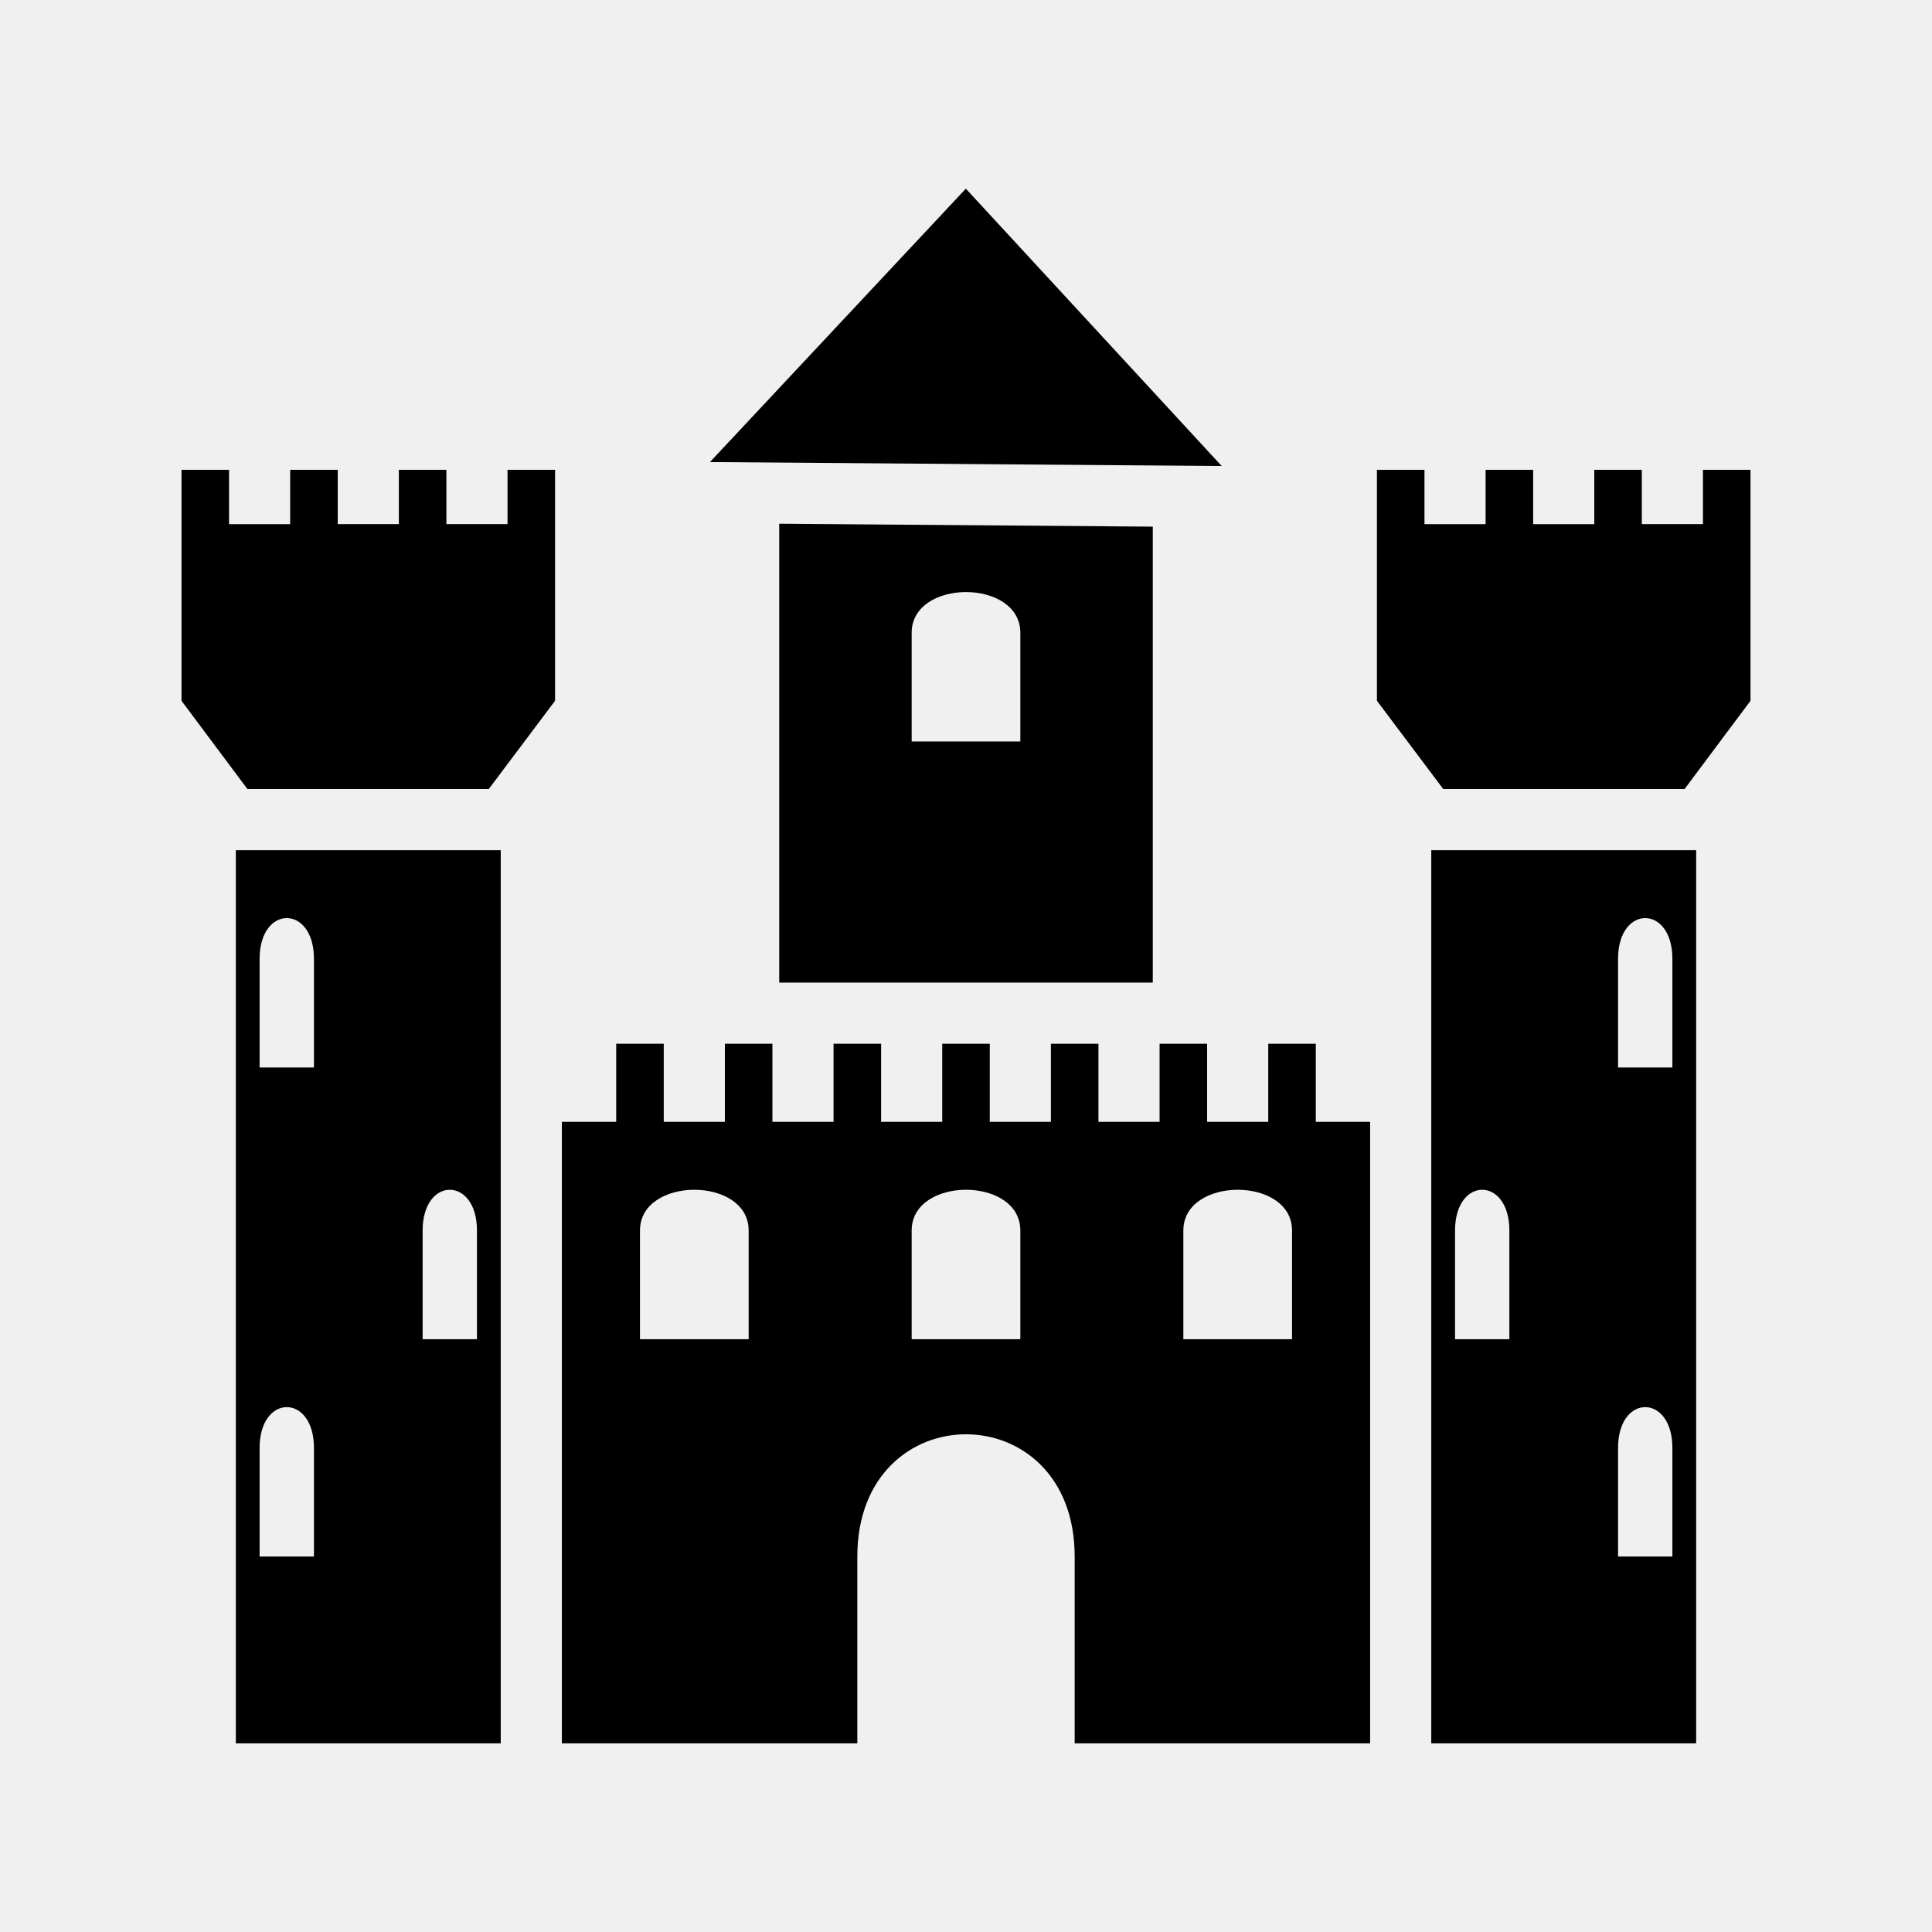
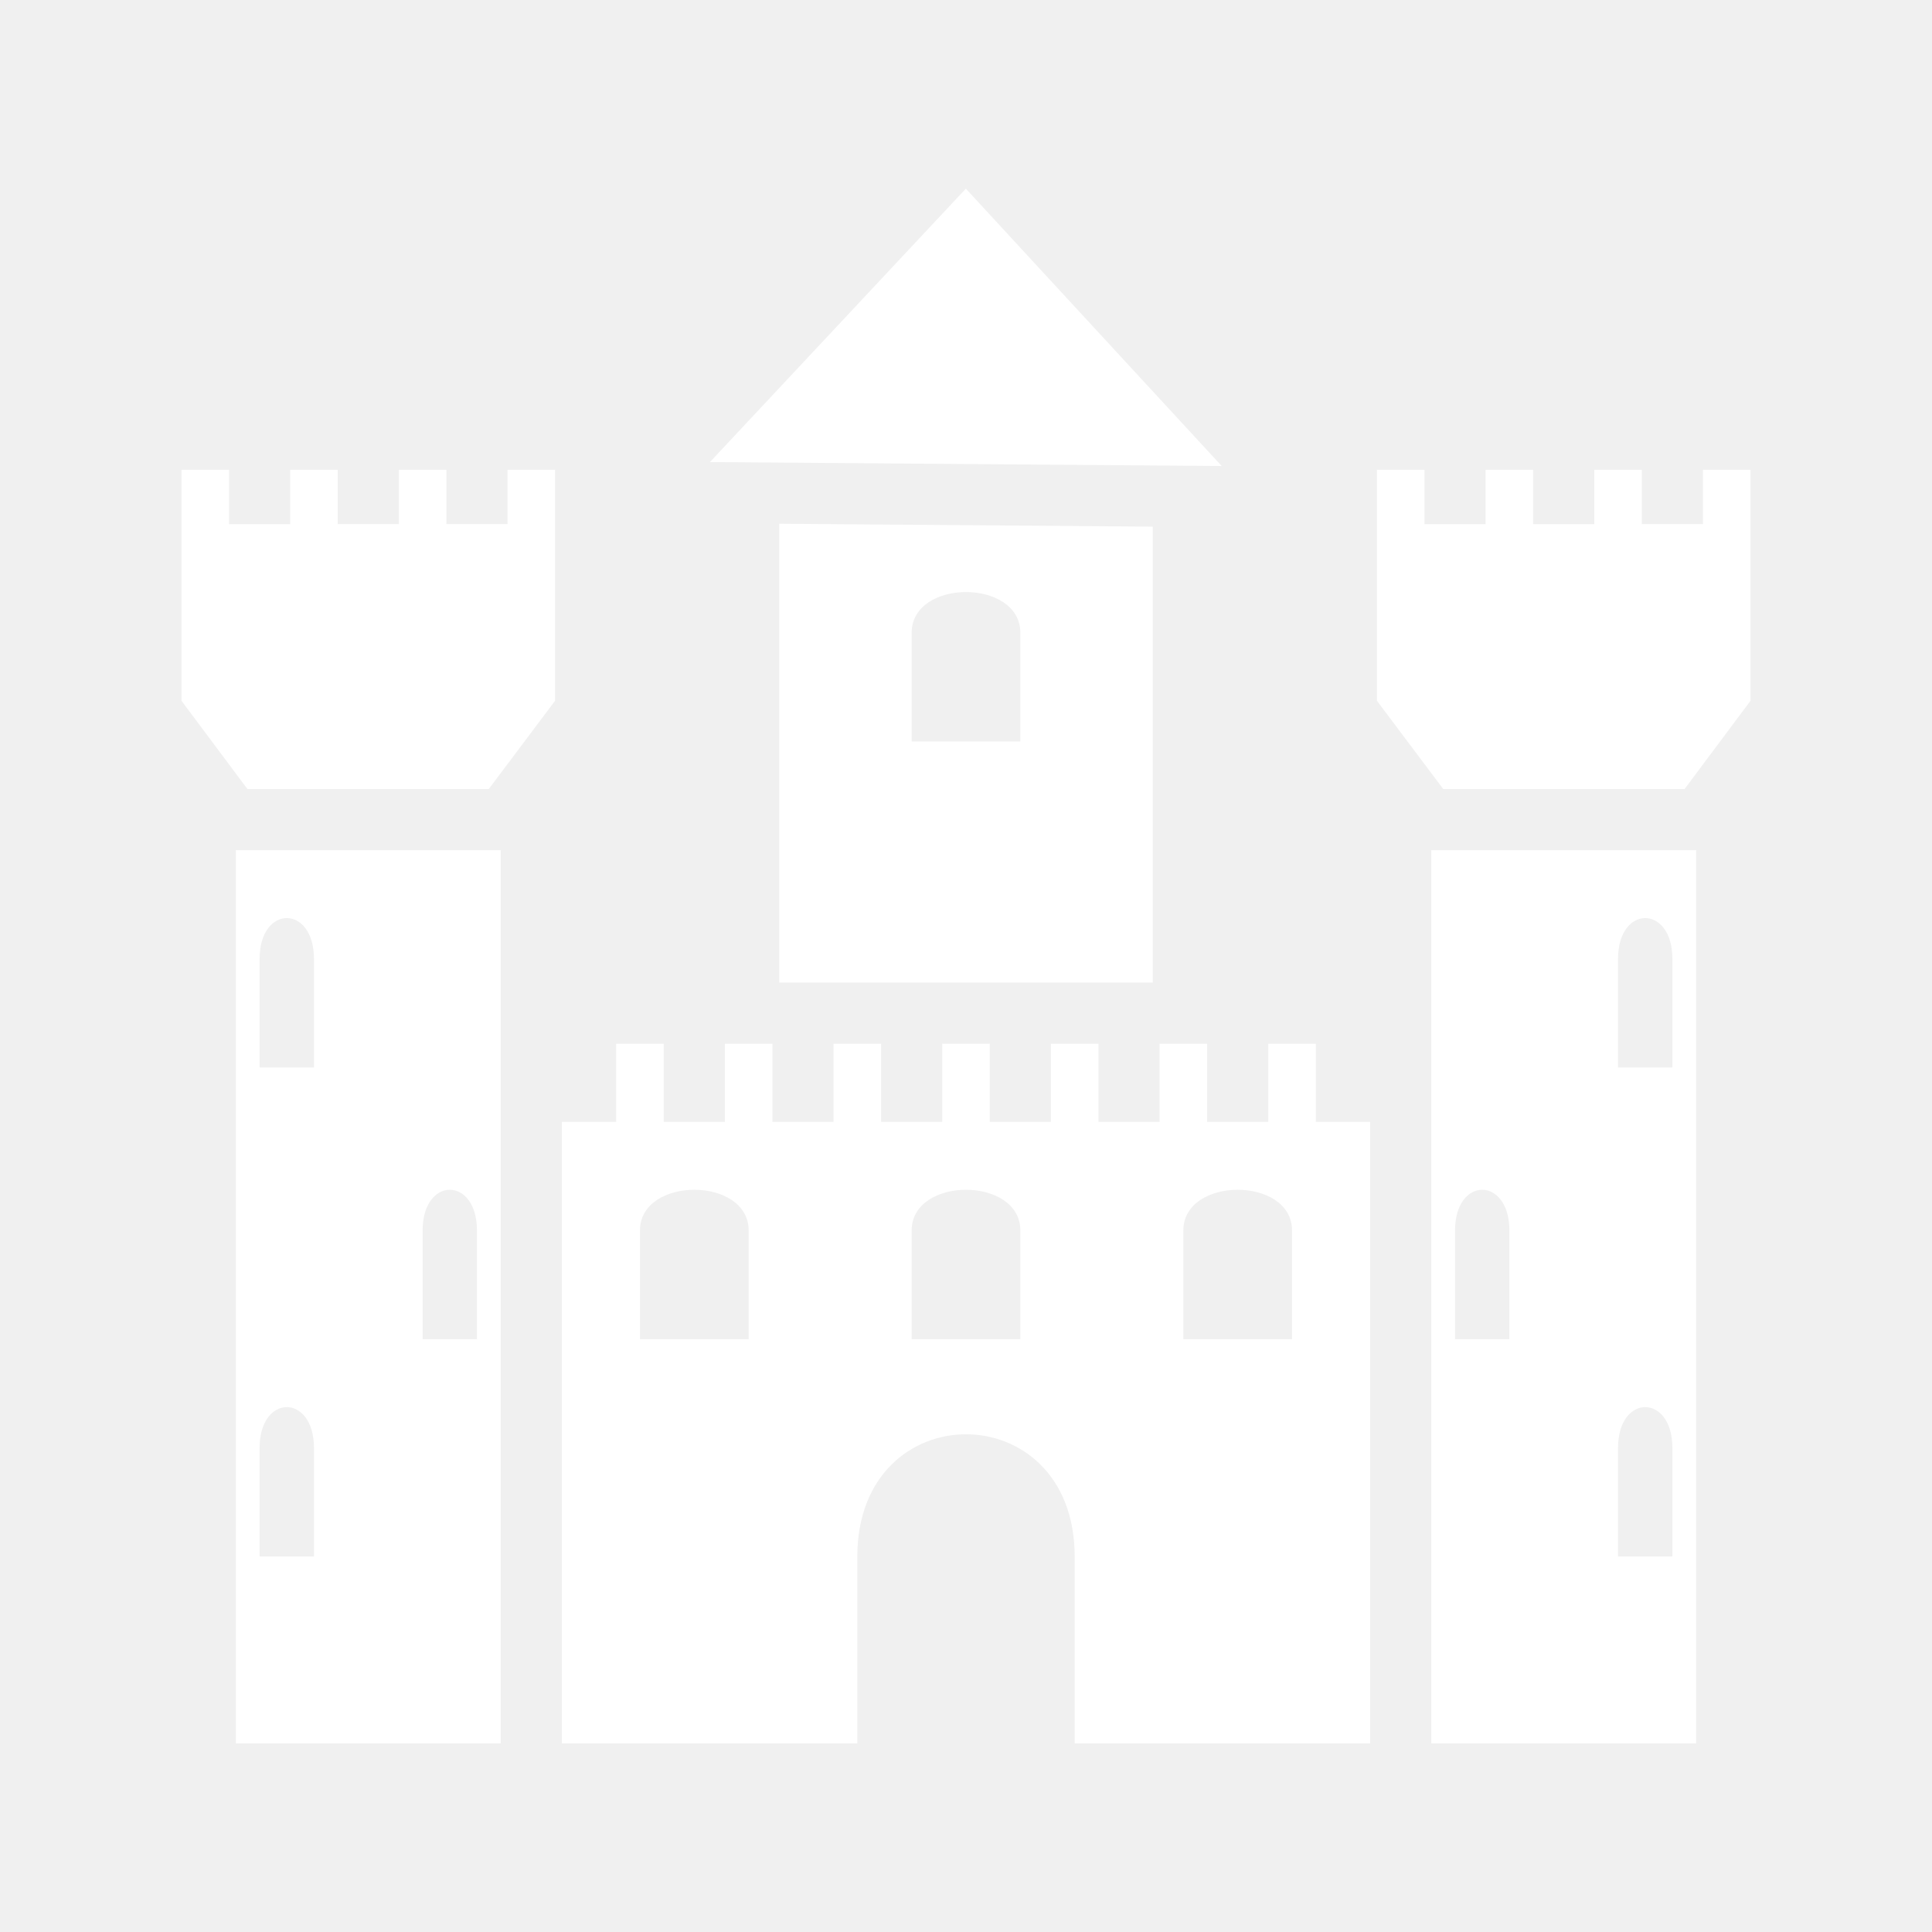
<svg xmlns="http://www.w3.org/2000/svg" viewBox="0 0 512 512" style="height: 32px; width: 32px;">
  <g class="" transform="translate(0,0)" style="">
-     <path d="M255.95 27.11L180.6 107.614l150.7 1.168-75.35-81.674h-.003zM25 109.895v68.01l19.412 25.99h71.06l19.528-26v-68h-14v15.995h-18v-15.994H89v15.995H71v-15.994H57v15.995H39v-15.994H25zm352 0v68l19.527 26h71.06L487 177.906v-68.01h-14v15.995h-18v-15.994h-14v15.995h-18v-15.994h-14v15.995h-18v-15.994h-14zm-176 15.877V260.89h110V126.63l-110-.857zm55 20.118c8 0 16 4 16 12v32h-32v-32c0-8 8-12 16-12zM41 221.897V484.89h78V221.897H41zm352 0V484.89h78V221.897h-78zM56 241.89c4 0 8 4 8 12v32H48v-32c0-8 4-12 8-12zm400 0c4 0 8 4 8 12v32h-16v-32c0-8 4-12 8-12zm-303 37v23h-16v183h87v-55c0-24 16-36 32-36s32 12 32 36v55h87v-183h-16v-23h-14v23h-18v-23h-14v23h-18v-23h-14v23h-18v-23h-14v23h-18v-23h-14v23h-18v-23h-14v23h-18v-23h-14zm-49 43c4 0 8 4 8 12v32H96v-32c0-8 4-12 8-12zm72 0c8 0 16 4 16 12v32h-32v-32c0-8 8-12 16-12zm80 0c8 0 16 4 16 12v32h-32v-32c0-8 8-12 16-12zm80 0c8 0 16 4 16 12v32h-32v-32c0-8 8-12 16-12zm72 0c4 0 8 4 8 12v32h-16v-32c0-8 4-12 8-12zm-352 64c4 0 8 4 8 12v32H48v-32c0-8 4-12 8-12zm400 0c4 0 8 4 8 12v32h-16v-32c0-8 4-12 8-12z" fill="#000000" fill-opacity="1" transform="translate(25.6, 25.6) scale(0.9, 0.9) rotate(0, 256, 256) skewX(0) skewY(0)" />
+     <path d="M255.95 27.11L180.6 107.614l150.7 1.168-75.35-81.674h-.003zM25 109.895v68.01l19.412 25.99h71.06l19.528-26v-68h-14v15.995h-18v-15.994H89v15.995H71v-15.994H57v15.995H39v-15.994H25zm352 0v68l19.527 26h71.06L487 177.906v-68.01h-14v15.995h-18v-15.994h-14v15.995h-18v-15.994h-14v15.995h-18v-15.994h-14zm-176 15.877V260.89h110V126.63l-110-.857zm55 20.118c8 0 16 4 16 12v32h-32v-32c0-8 8-12 16-12zM41 221.897V484.89h78V221.897H41zm352 0V484.89h78V221.897h-78zM56 241.89c4 0 8 4 8 12v32H48v-32c0-8 4-12 8-12zm400 0c4 0 8 4 8 12v32h-16v-32c0-8 4-12 8-12zm-303 37v23h-16v183h87v-55c0-24 16-36 32-36s32 12 32 36v55h87v-183h-16v-23h-14v23h-18v-23h-14v23h-18v-23h-14v23h-18v-23h-14v23h-18v-23h-14v23h-18v-23h-14v23h-18v-23h-14zm-49 43c4 0 8 4 8 12v32H96v-32c0-8 4-12 8-12zm72 0c8 0 16 4 16 12v32h-32v-32c0-8 8-12 16-12zm80 0c8 0 16 4 16 12v32h-32v-32c0-8 8-12 16-12zm80 0c8 0 16 4 16 12v32h-32v-32c0-8 8-12 16-12zm72 0c4 0 8 4 8 12v32h-16v-32c0-8 4-12 8-12zm-352 64c4 0 8 4 8 12v32H48v-32c0-8 4-12 8-12zm400 0c4 0 8 4 8 12v32h-16v-32c0-8 4-12 8-12z" fill="#FFFFFF" fill-opacity="1" transform="translate(25.6, 25.6) scale(0.9, 0.9) rotate(0, 256, 256) skewX(0) skewY(0)" />
  </g>
</svg>
